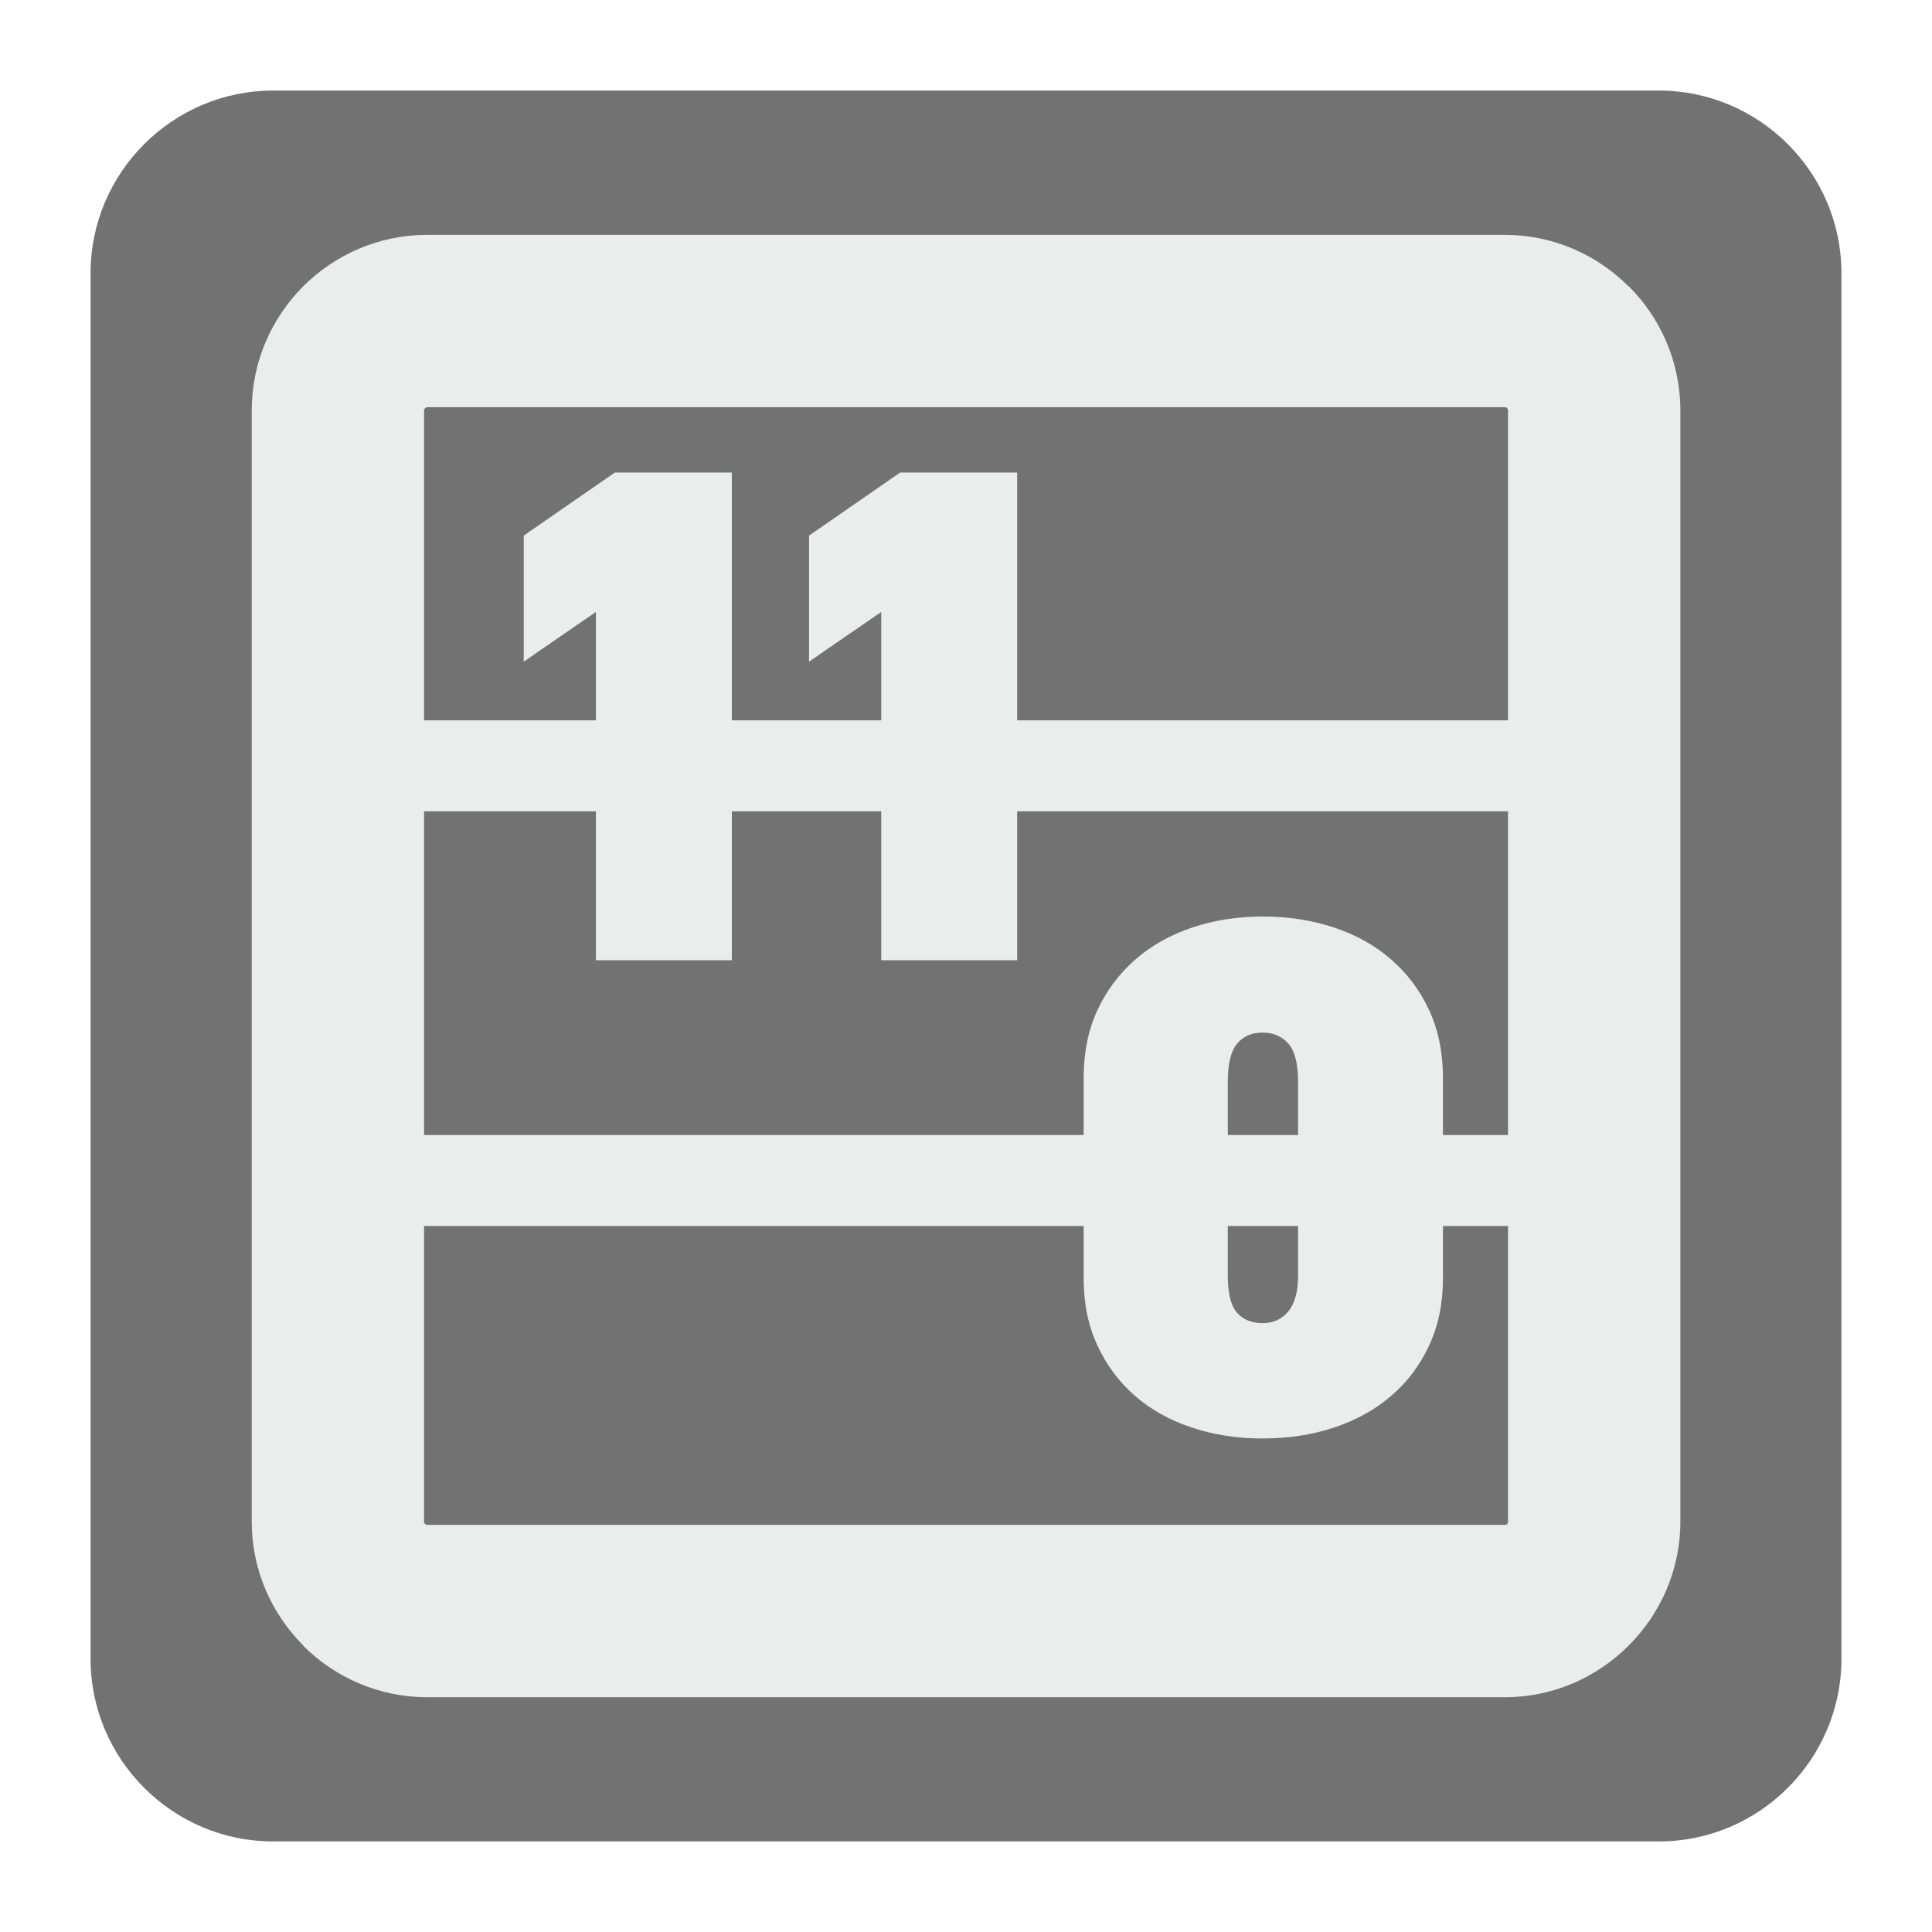
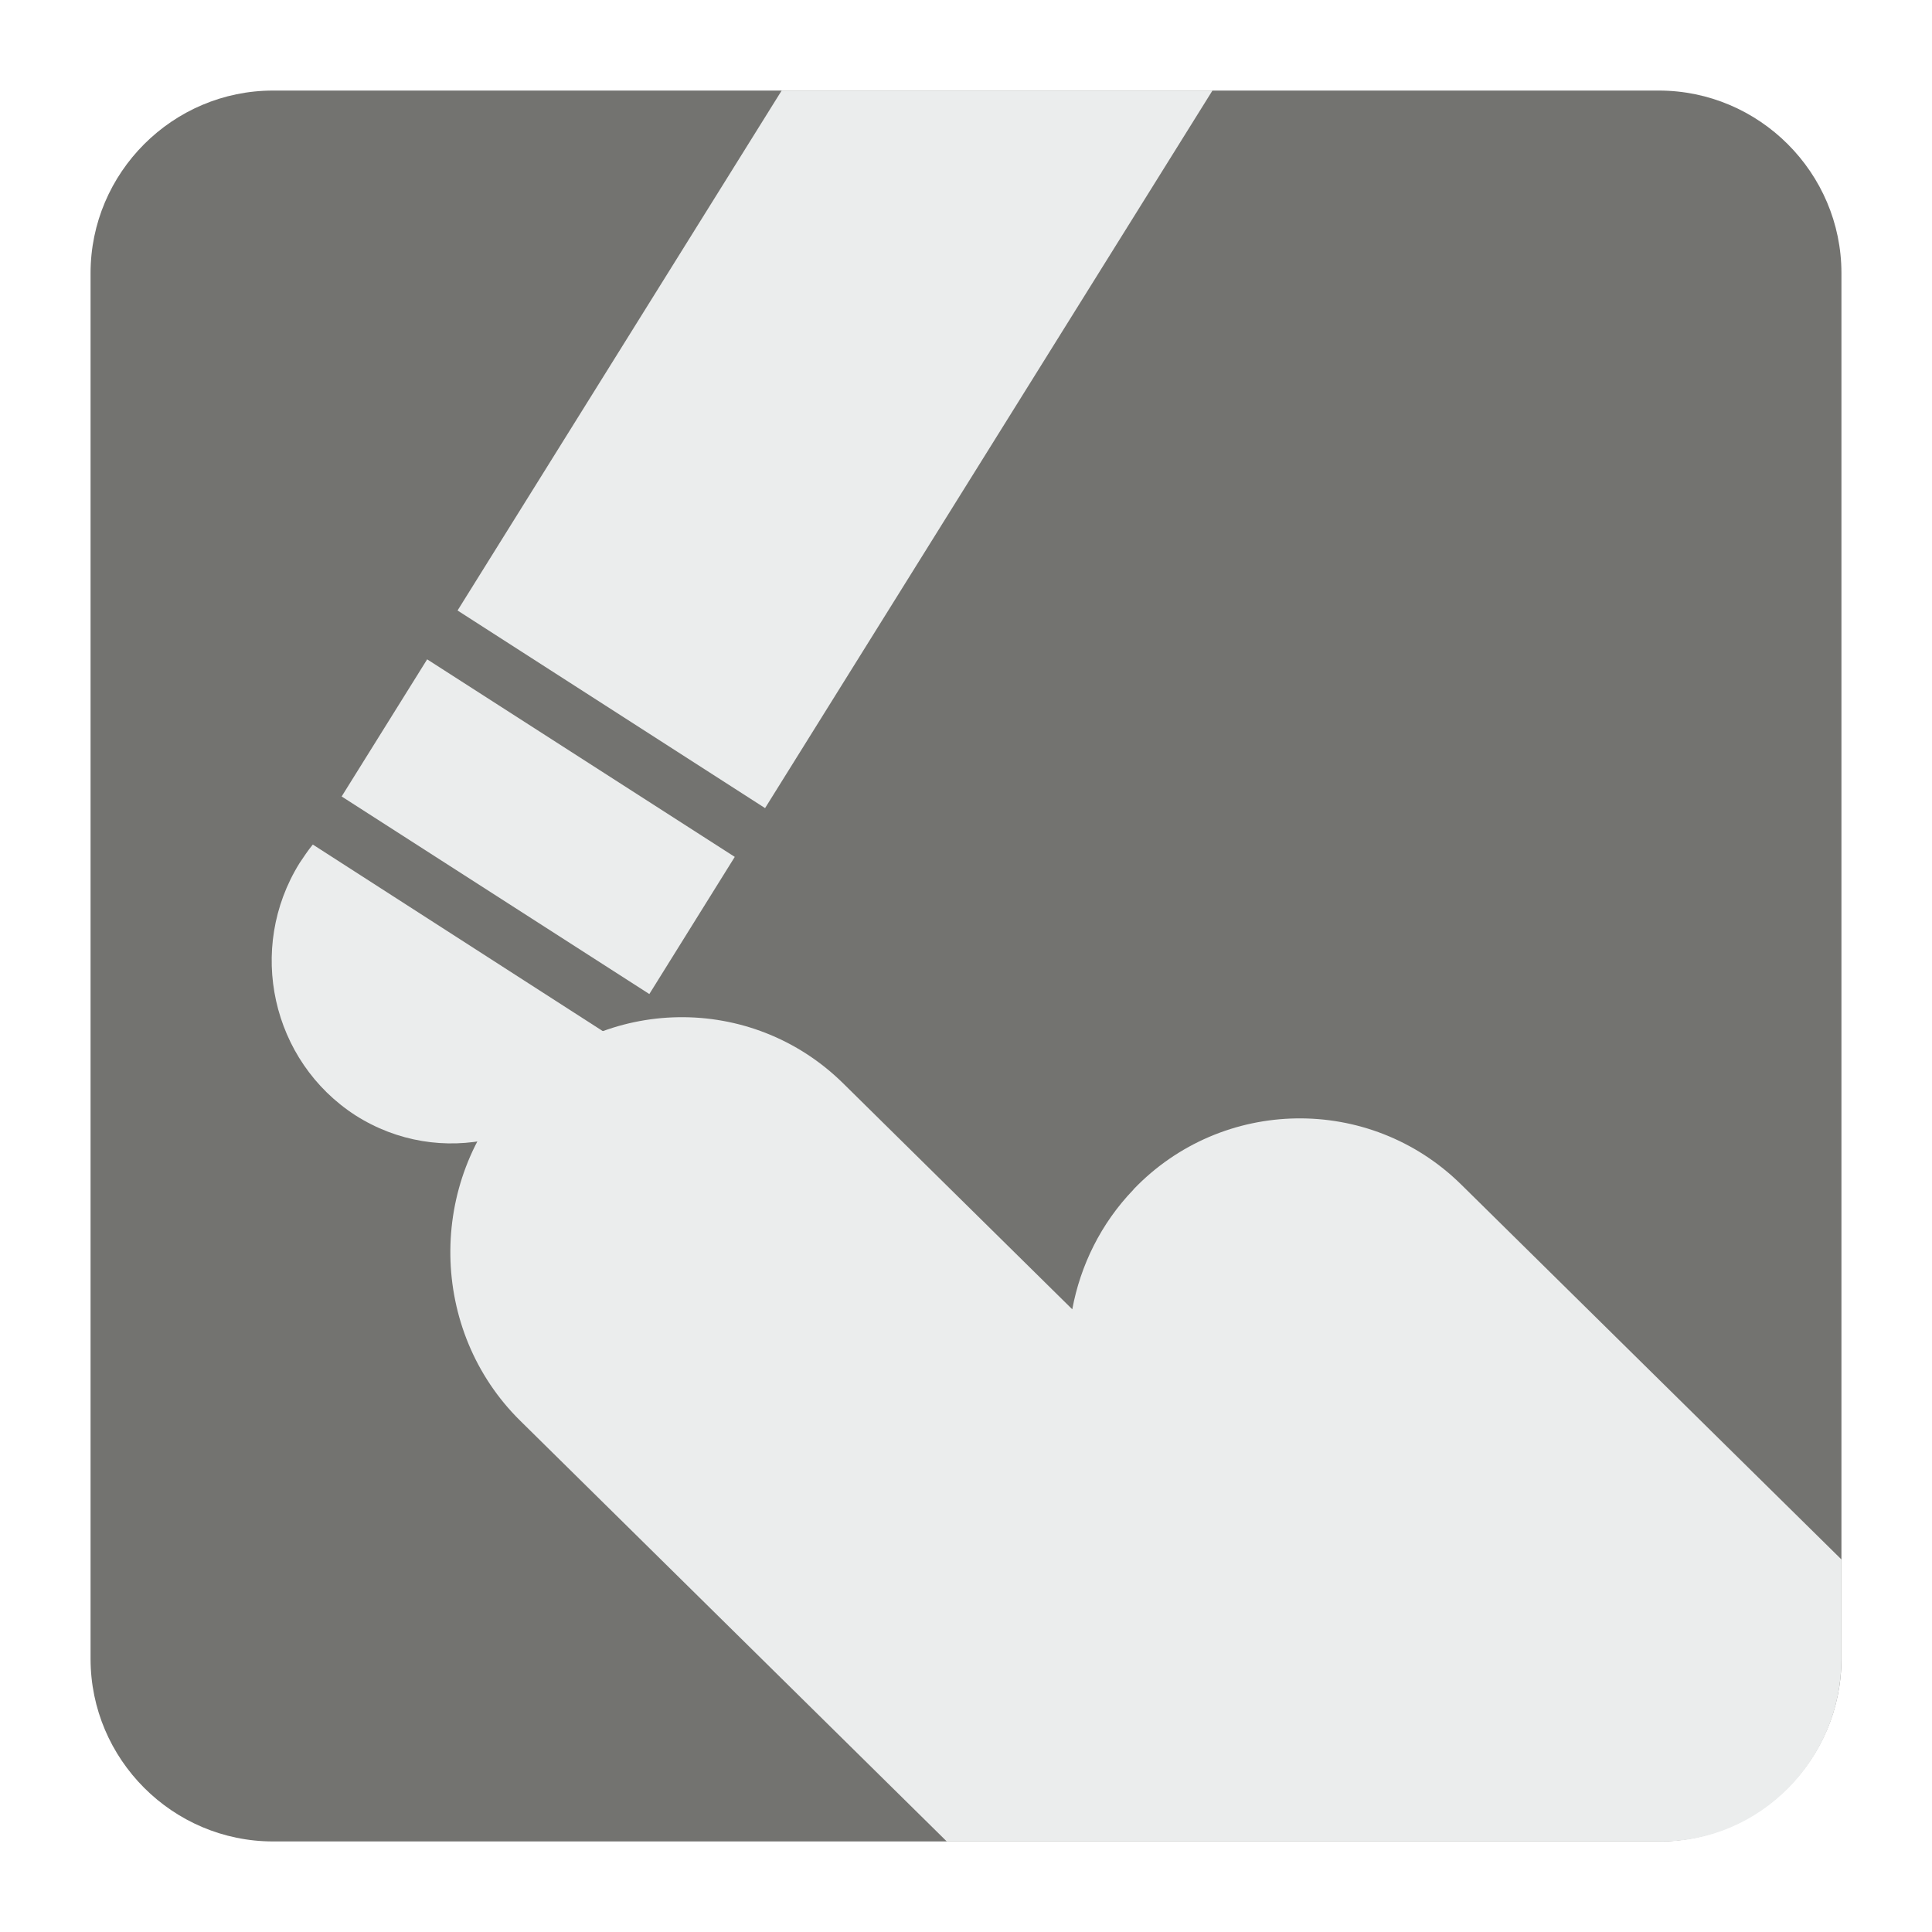
<svg xmlns="http://www.w3.org/2000/svg" version="1.1" x="0px" y="0px" width="128" height="128" viewBox="0, 0, 128, 128">
  <g id="Background">
    <rect x="0" y="0" width="128" height="128" fill="#000000" fill-opacity="0" />
  </g>
-   <g id="Background" />
  <g id="Background">
-     <path d="M18.093,6 L109.907,6 C116.561,6 122,11.439 122,18.093 L122,109.907 C122,116.561 116.561,122 109.907,122 L18.093,122 C11.439,122 6,116.561 6,109.907 L6,18.093 C6,11.439 11.439,6 18.093,6" fill="#727272" />
-     <path d="M28.306,15.559 L99.701,15.559 C102.892,15.559 105.802,16.873 107.908,18.984 L107.916,18.971 C110.017,21.072 111.328,23.985 111.328,27.186 L111.328,100.819 C111.328,104.007 110.017,106.907 107.916,109.011 L107.893,109.035 C105.787,111.136 102.887,112.446 99.701,112.446 L28.306,112.446 C25.105,112.446 22.19,111.136 20.089,109.035 L20.104,109.026 C17.993,106.92 16.678,104.012 16.678,100.819 L16.678,27.186 C16.678,23.985 17.988,21.072 20.089,18.971 C22.19,16.87 25.105,15.559 28.306,15.559 z M99.701,26.977 L28.306,26.977 C28.259,26.977 28.204,27.004 28.164,27.044 C28.122,27.086 28.095,27.141 28.095,27.186 L28.095,100.819 C28.095,100.883 28.117,100.938 28.142,100.96 L28.164,100.96 C28.204,101.001 28.259,101.028 28.306,101.028 L99.701,101.028 C99.763,101.028 99.818,101.006 99.842,100.983 L99.865,100.96 C99.888,100.938 99.91,100.883 99.91,100.819 L99.91,27.186 C99.91,27.141 99.883,27.086 99.842,27.044 L99.842,27.022 C99.818,26.999 99.763,26.977 99.701,26.977" fill="#EBECEC" />
-     <path d="M24.528,75.199 L105.282,75.199 L105.282,81.226 L24.528,81.226 z M24.528,47.725 L105.282,47.725 L105.282,53.752 L24.528,53.752 z" fill="#EBECEC" />
-     <path d="M39.481,63.617 L39.481,40.544 C38.677,41.101 37.81,41.696 36.882,42.331 C35.955,42.965 35.229,43.468 34.699,43.842 L34.699,35.485 L40.737,31.306 L48.487,31.306 L48.487,63.617 z" fill="#EBEDED" />
-     <path d="M95.599,84.721 C95.599,86.356 95.293,87.822 94.69,89.127 C94.088,90.434 93.256,91.544 92.191,92.462 C91.133,93.375 89.876,94.078 88.42,94.566 C86.968,95.056 85.378,95.302 83.648,95.302 C81.948,95.302 80.372,95.056 78.921,94.566 C77.469,94.078 76.217,93.375 75.176,92.462 C74.129,91.544 73.303,90.434 72.7,89.127 C72.097,87.822 71.796,86.356 71.796,84.721 L71.796,71.398 C71.796,69.736 72.097,68.247 72.7,66.942 C73.303,65.635 74.139,64.52 75.199,63.589 C76.257,62.658 77.519,61.949 78.97,61.456 C80.424,60.968 81.98,60.721 83.648,60.721 C85.346,60.721 86.926,60.968 88.397,61.456 C89.868,61.949 91.133,62.658 92.191,63.589 C93.256,64.52 94.088,65.635 94.69,66.942 C95.293,68.247 95.599,69.736 95.599,71.398 z M86,71.645 C86,70.472 85.784,69.636 85.36,69.148 C84.935,68.659 84.364,68.411 83.648,68.411 C82.931,68.411 82.363,68.659 81.957,69.148 C81.551,69.636 81.345,70.472 81.345,71.645 L81.345,84.524 C81.345,85.702 81.551,86.515 81.957,86.976 C82.363,87.434 82.931,87.661 83.648,87.661 C84.364,87.661 84.935,87.397 85.36,86.876 C85.784,86.356 86,85.57 86,84.524 z" fill="#EBEDED" />
-     <path d="M58.384,63.617 L58.384,40.544 C57.58,41.101 56.711,41.696 55.785,42.331 C54.857,42.965 54.132,43.468 53.602,43.842 L53.602,35.485 L59.639,31.306 L67.39,31.306 L67.39,63.617 z" fill="#EBEDED" />
+     <path d="M18.092,6 L109.903,6 C116.552,6 122,11.441 122,18.096 L122,109.902 C122,116.559 116.552,122 109.903,122 L18.092,122 C11.436,122 6,116.559 6,109.902 L6,18.096 C6,11.441 11.436,6 18.092,6" fill="#737370" />
+     <path d="M34.155,72.093 L34.168,72.093 C40.04,65.96 49.809,65.796 55.871,71.784 L71.041,86.745 C71.578,83.846 72.934,81.057 75.096,78.813 L75.096,78.801 C80.974,72.664 90.737,72.503 96.805,78.476 L122,103.318 L122,109.902 C122,116.559 116.635,122 110.083,122 L62.726,122 L34.472,94.133 C28.417,88.172 28.275,78.256 34.155,72.093" fill="#EBEDED" />
+     <path d="M40.706,68.809 C40.498,69.244 40.254,69.701 39.986,70.123 C36.468,75.777 29.106,77.438 23.545,73.892 C17.99,70.297 16.328,62.848 19.846,57.182 C20.119,56.772 20.406,56.341 20.724,55.953 z" fill="#EBEDED" />
+     <path d="M22.635,52.768 L43.02,65.858 L48.68,56.771 L28.3,43.683 z" fill="#EBEDED" />
+     <path d="M80.328,6 L50.688,53.539 L30.314,40.447 L51.787,6 z" fill="#EBEDED" />
  </g>
  <defs />
</svg>
